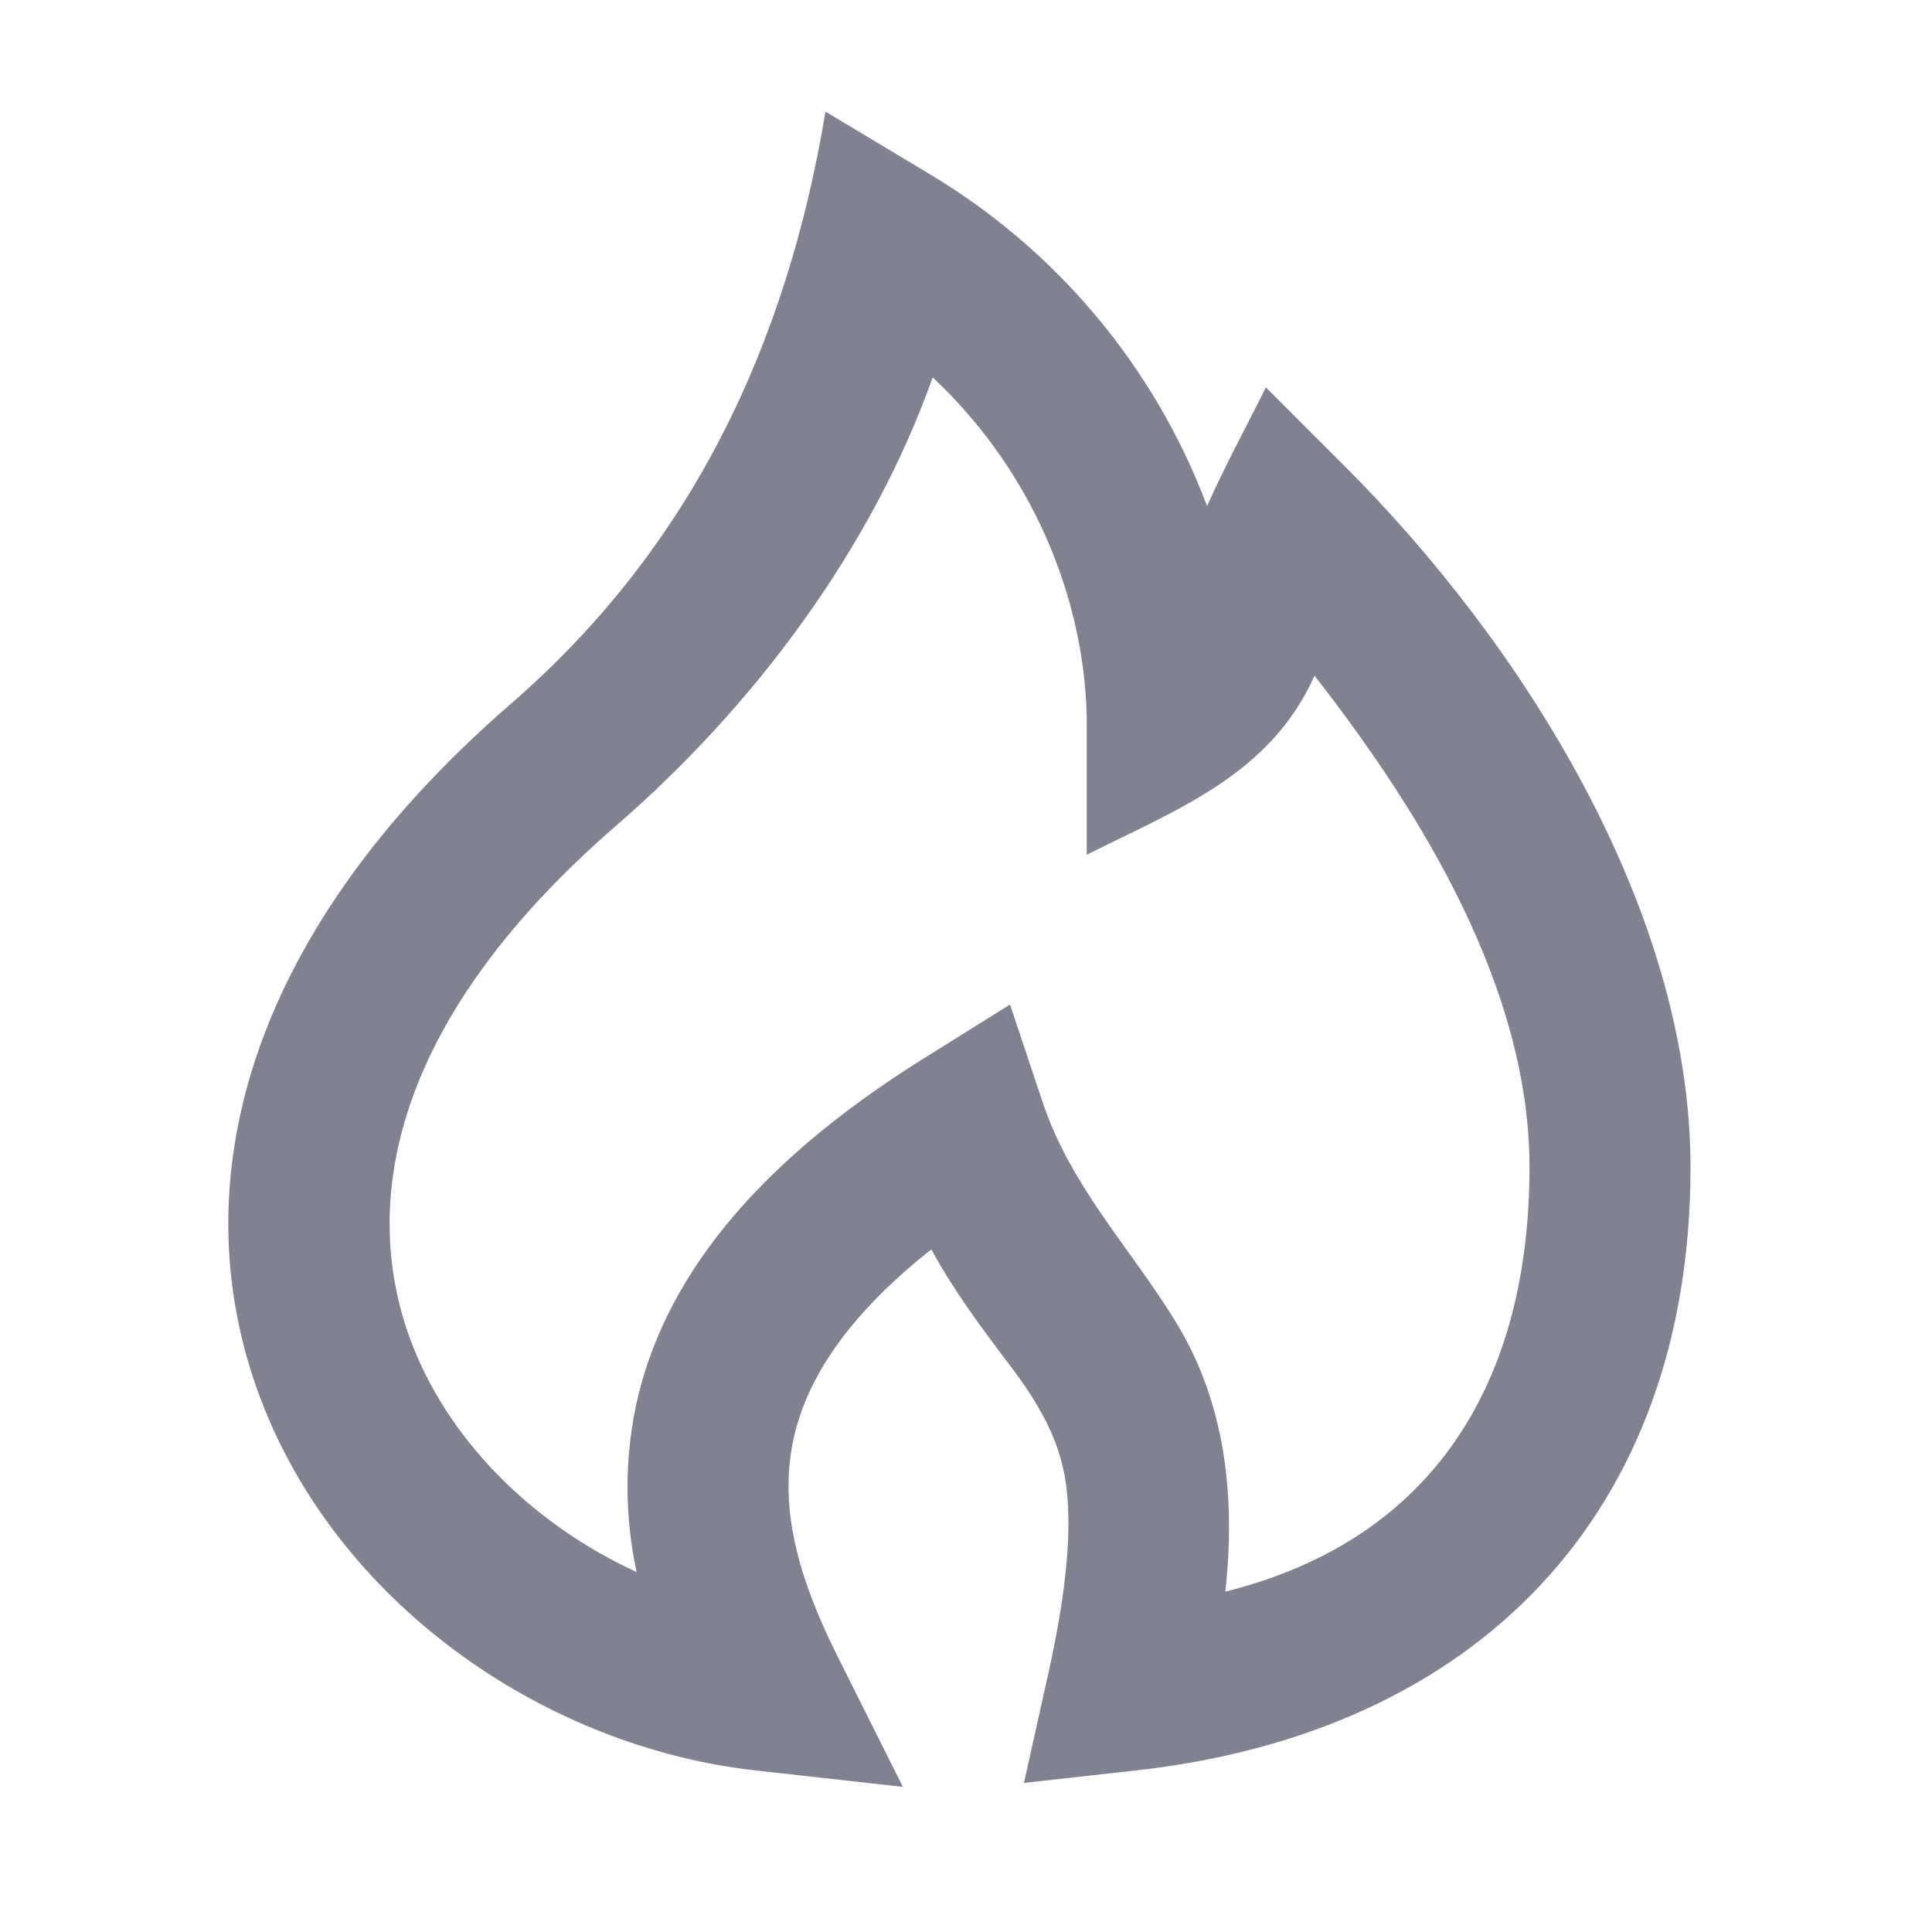
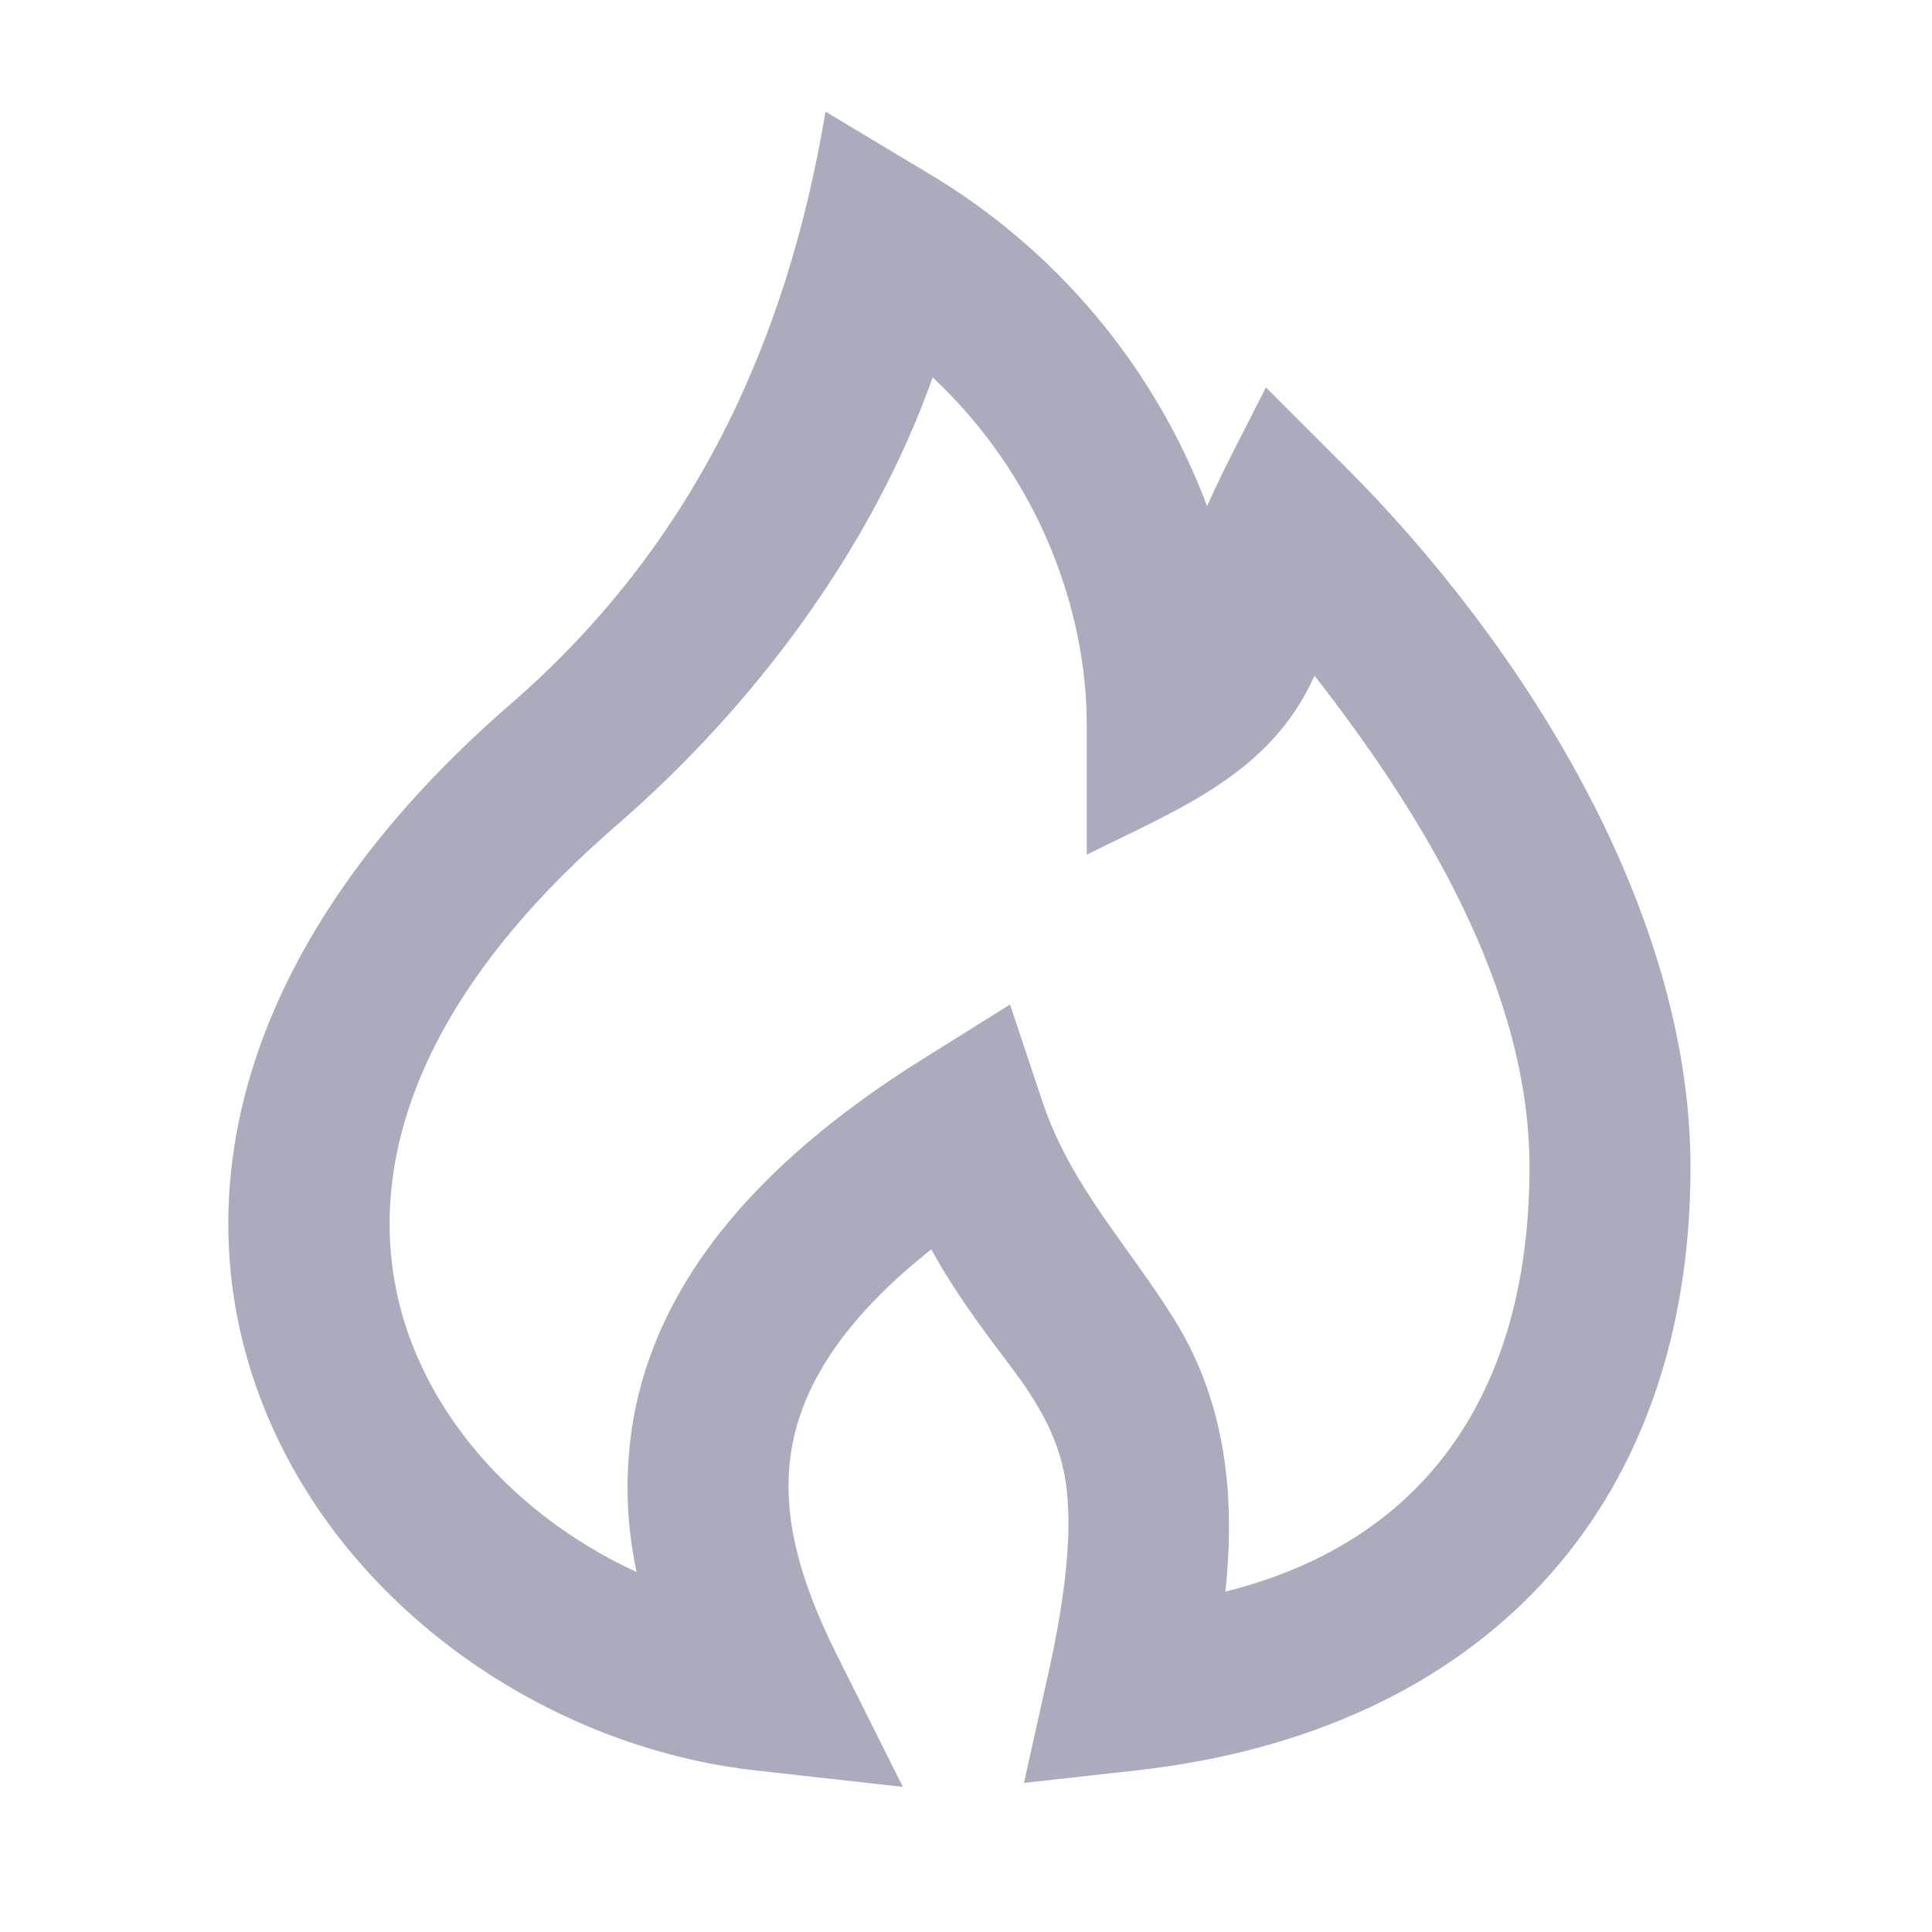
<svg xmlns="http://www.w3.org/2000/svg" width="18" height="18" viewBox="0 0 18 18" fill="none">
-   <path fill-rule="evenodd" clip-rule="evenodd" d="M7.691 1.04L8.636 1.607C9.835 2.316 10.756 3.412 11.246 4.715C11.413 4.34 11.611 3.977 11.794 3.609L12.53 4.345C14.182 5.996 15.75 8.471 15.75 10.875C15.75 14.098 13.762 16.142 10.582 16.495L9.54 16.611L9.768 15.587C9.946 14.786 9.978 14.263 9.94 13.896C9.895 13.435 9.676 13.072 9.403 12.713C9.142 12.367 8.884 12.022 8.677 11.64C7.825 12.313 7.495 12.92 7.39 13.421C7.255 14.061 7.446 14.716 7.795 15.415L8.412 16.648L7.042 16.495C5.11 16.281 3.207 14.99 2.457 13.107C1.673 11.137 2.227 8.752 4.759 6.558C6.439 5.102 7.329 3.215 7.691 1.04ZM8.69 3.515C8.119 5.12 7.021 6.583 5.741 7.692C3.558 9.584 3.362 11.325 3.851 12.552C4.215 13.467 5 14.219 5.931 14.646C5.822 14.141 5.818 13.618 5.922 13.111C6.166 11.952 7 10.865 8.602 9.864L9.41 9.359L9.712 10.263C9.976 11.055 10.523 11.615 10.951 12.31C11.422 13.075 11.512 13.953 11.416 14.829C13.381 14.338 14.25 12.848 14.25 10.875C14.25 9.209 13.245 7.574 12.247 6.295C11.836 7.216 10.97 7.54 10.125 7.963V6.75C10.125 5.723 9.707 4.471 8.69 3.516V3.515Z" fill="#808191" />
+   <path fill-rule="evenodd" clip-rule="evenodd" d="M7.691 1.04L8.636 1.607C9.835 2.316 10.756 3.412 11.246 4.715C11.413 4.34 11.611 3.977 11.794 3.609L12.53 4.345C14.182 5.996 15.75 8.471 15.75 10.875C15.75 14.098 13.762 16.142 10.582 16.495L9.54 16.611L9.768 15.587C9.946 14.786 9.978 14.263 9.94 13.896C9.895 13.435 9.676 13.072 9.403 12.713C9.142 12.367 8.884 12.022 8.677 11.64C7.825 12.313 7.495 12.92 7.39 13.421C7.255 14.061 7.446 14.716 7.795 15.415L8.412 16.648L7.042 16.495C5.11 16.281 3.207 14.99 2.457 13.107C1.673 11.137 2.227 8.752 4.759 6.558C6.439 5.102 7.329 3.215 7.691 1.04ZM8.69 3.515C8.119 5.12 7.021 6.583 5.741 7.692C3.558 9.584 3.362 11.325 3.851 12.552C4.215 13.467 5 14.219 5.931 14.646C5.822 14.141 5.818 13.618 5.922 13.111C6.166 11.952 7 10.865 8.602 9.864L9.41 9.359L9.712 10.263C9.976 11.055 10.523 11.615 10.951 12.31C11.422 13.075 11.512 13.953 11.416 14.829C13.381 14.338 14.25 12.848 14.25 10.875C14.25 9.209 13.245 7.574 12.247 6.295C11.836 7.216 10.97 7.54 10.125 7.963V6.75C10.125 5.723 9.707 4.471 8.69 3.516V3.515Z" fill="#aaabbd" />
</svg>
